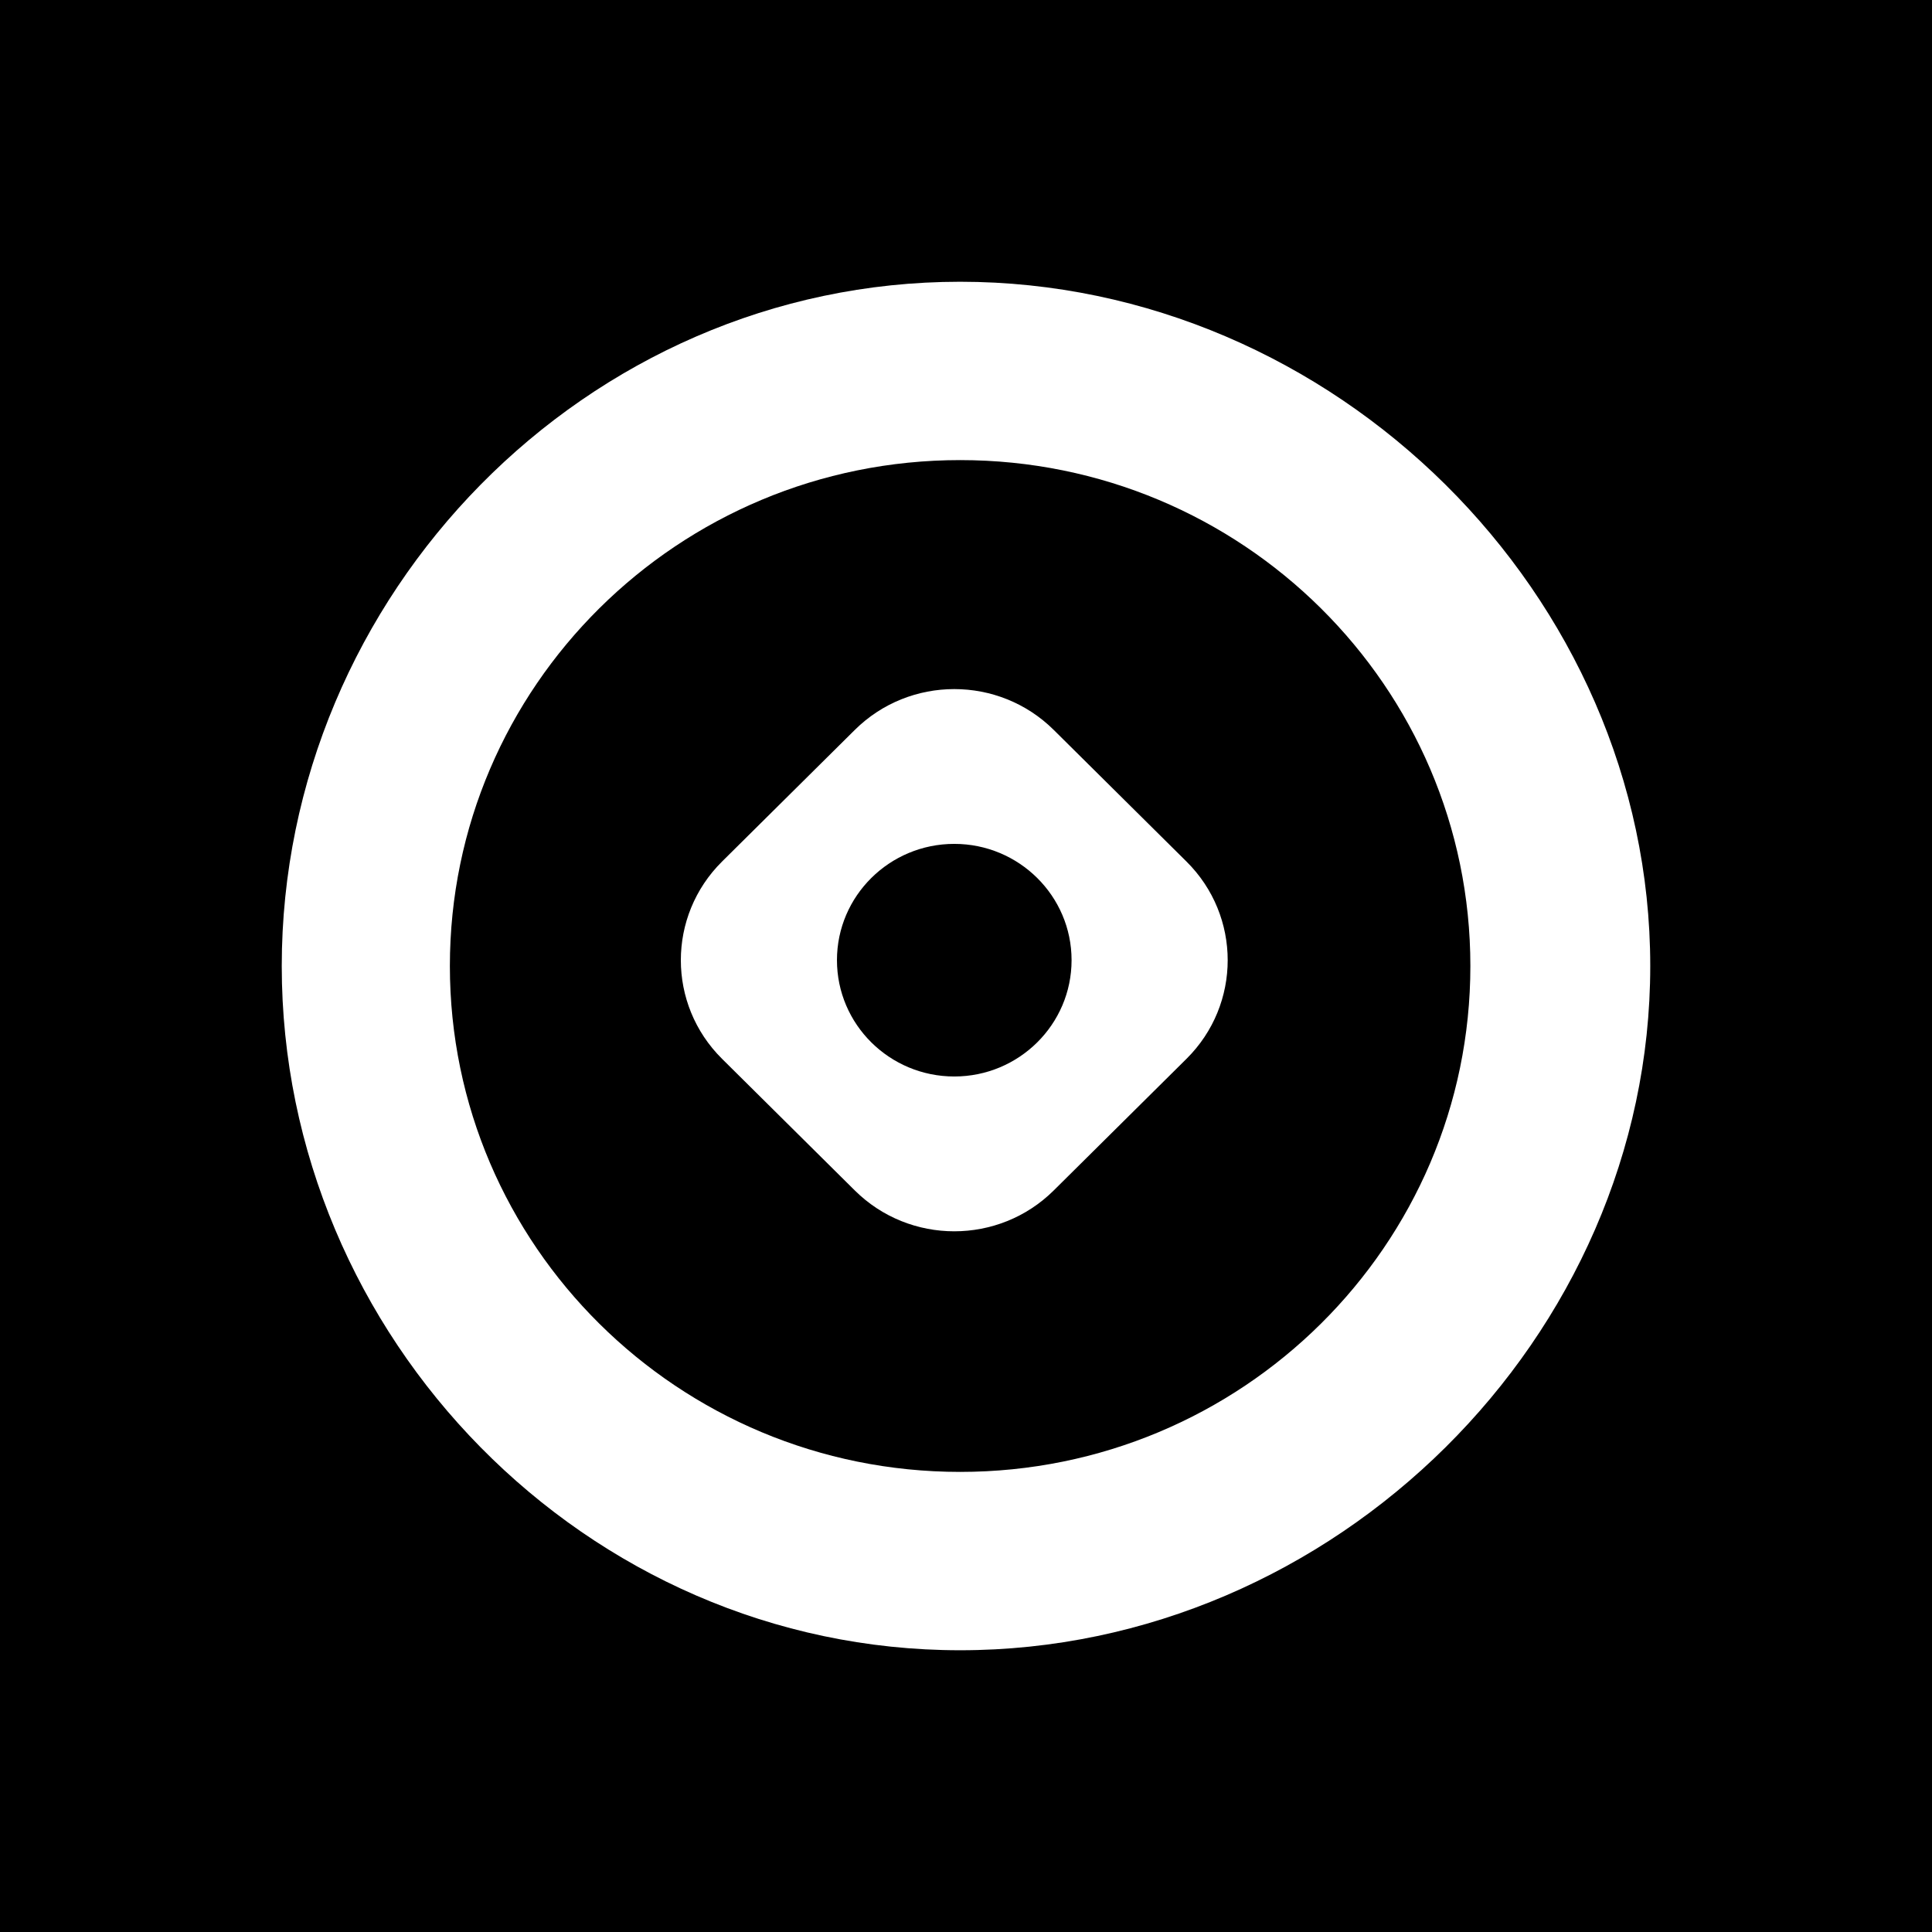
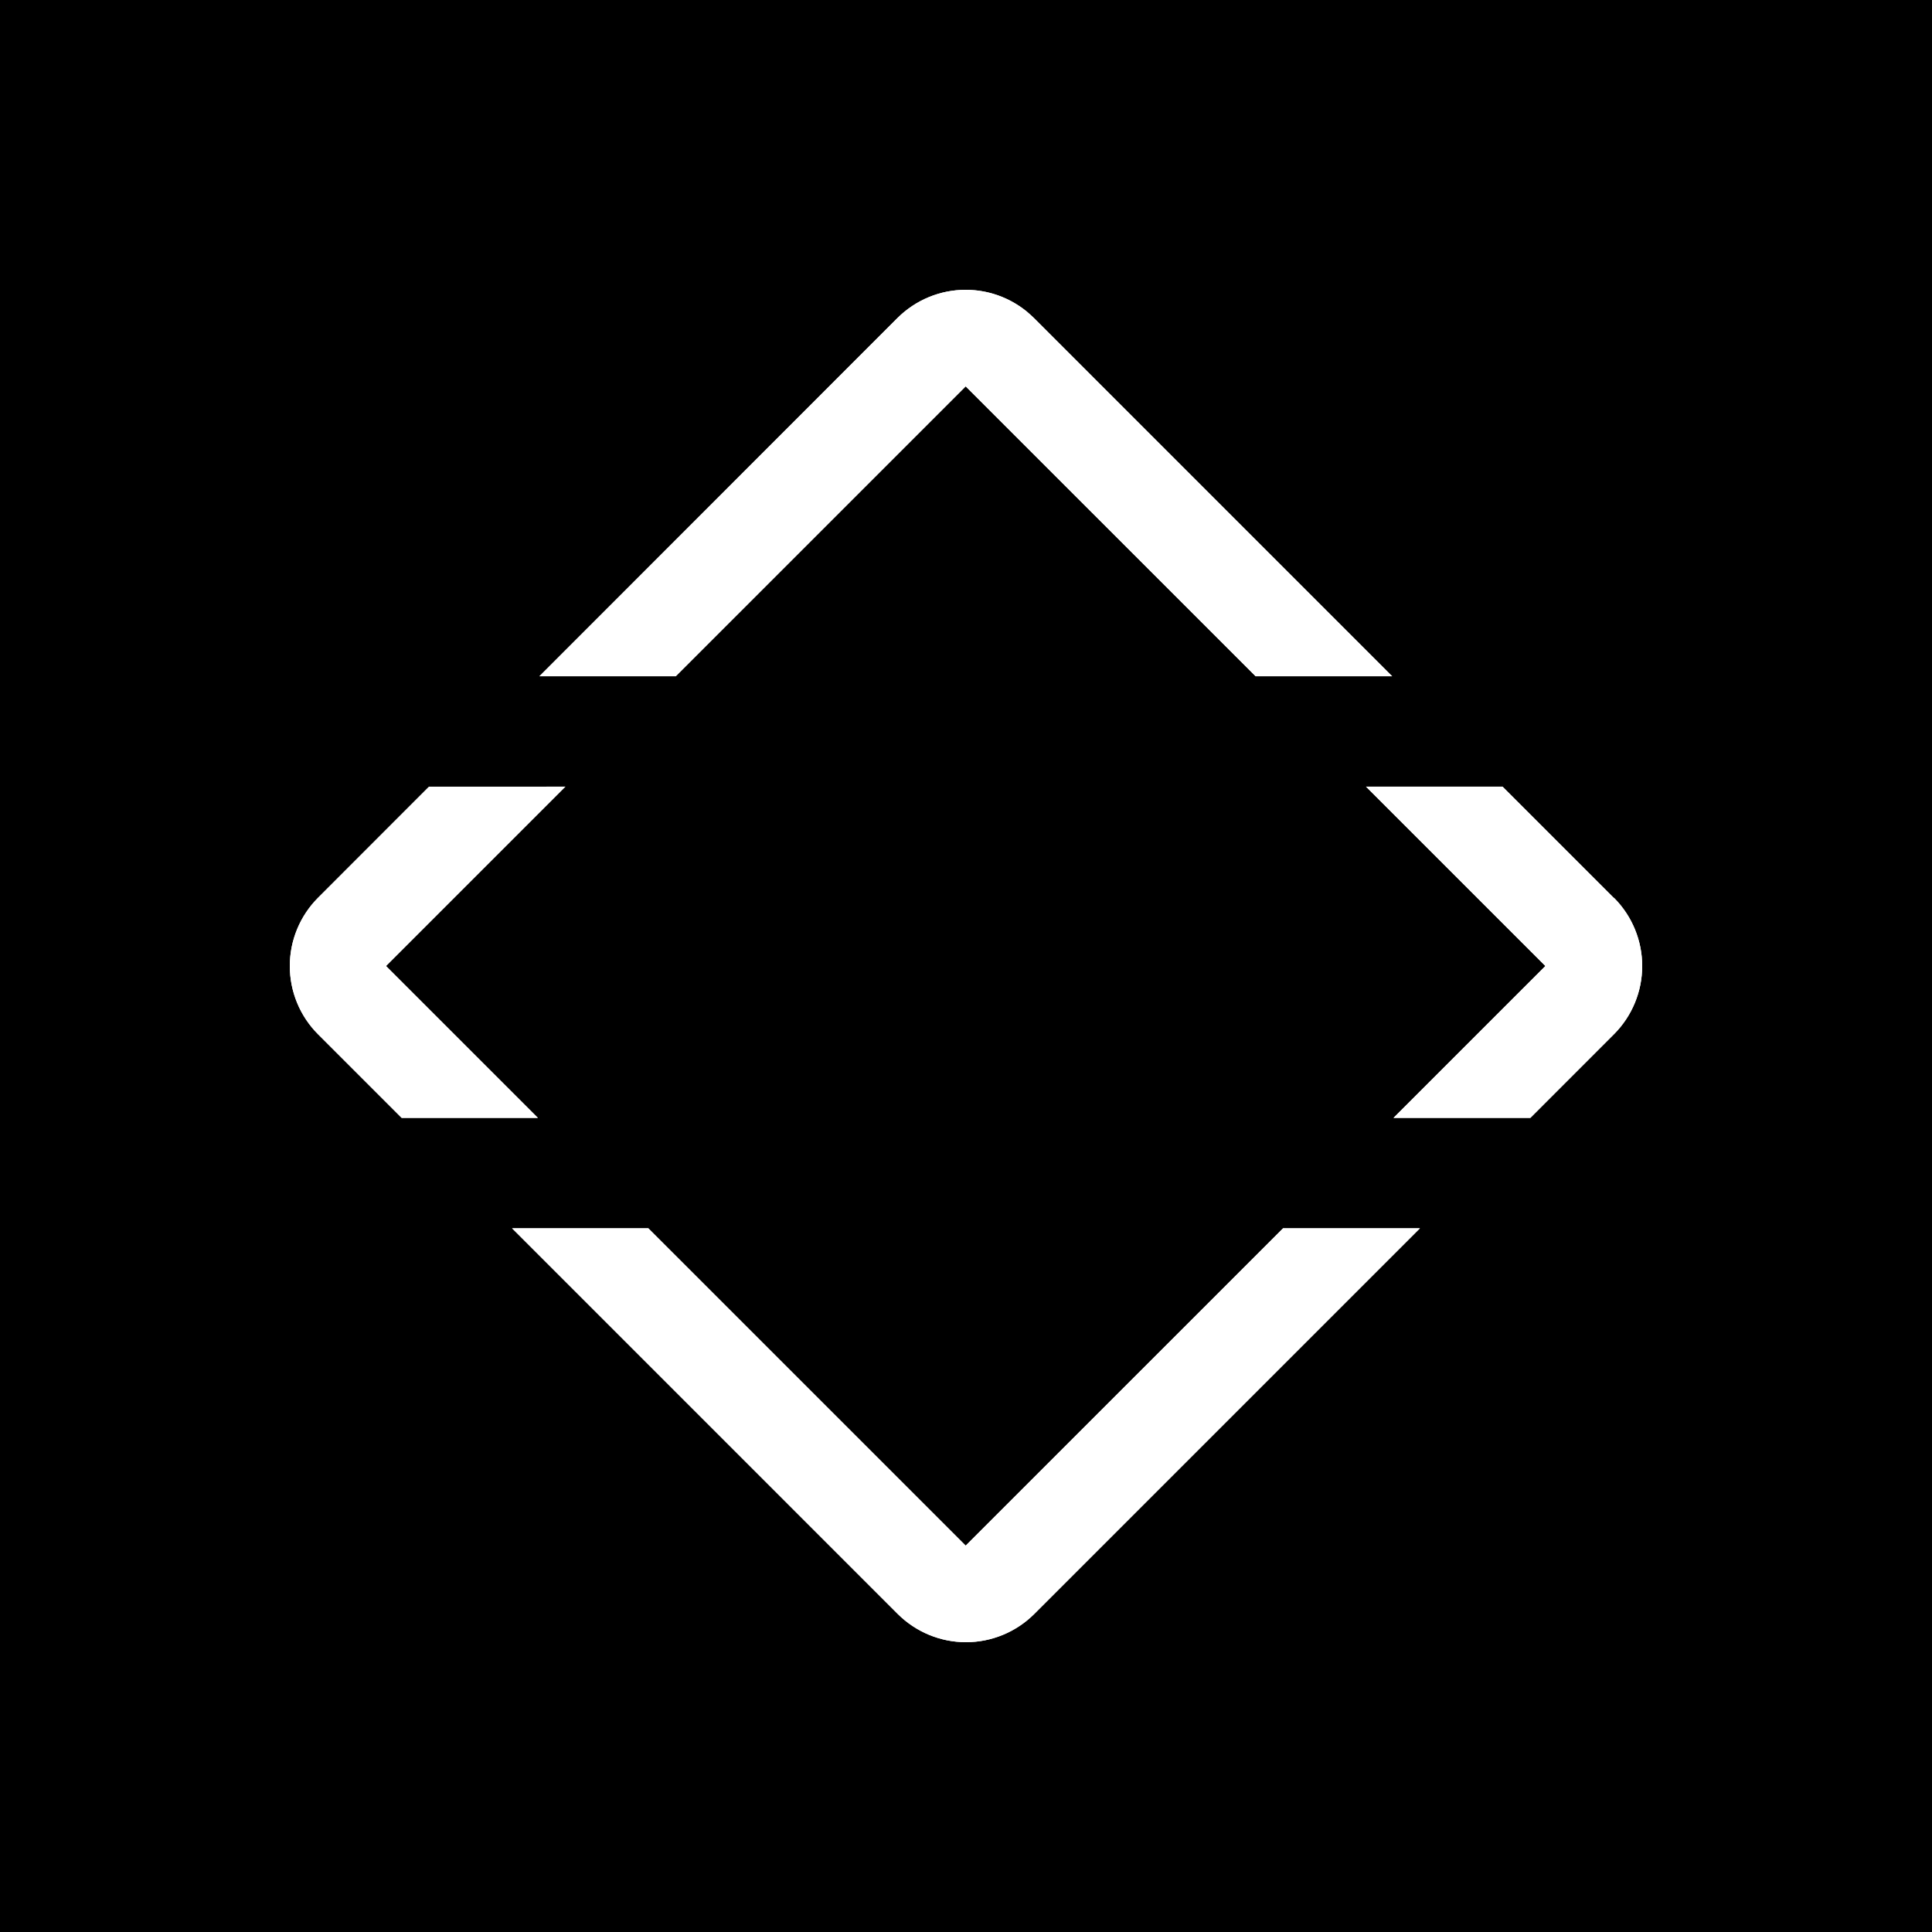
<svg xmlns="http://www.w3.org/2000/svg" width="48" height="48" viewBox="0 0 48 48" fill="none">
-   <rect width="48" height="48" fill="black" />
-   <path d="M23.854 7C33.153 7 41 14.78 41 24C41 33.22 33.153 41 23.854 41C14.556 41 7 33.22 7 24C7 14.78 14.556 7 23.854 7ZM23.854 11.431C16.855 11.431 11.177 17.06 11.177 24C11.177 30.94 16.855 36.569 23.854 36.569C30.854 36.569 36.531 30.94 36.531 24C36.531 17.06 30.854 11.431 23.854 11.431Z" fill="white" />
-   <path d="M21.237 18.135C22.602 16.782 24.815 16.782 26.18 18.135L29.478 21.405C30.843 22.759 30.843 24.953 29.478 26.306L26.18 29.576C24.815 30.93 22.602 30.93 21.237 29.576L17.939 26.306C16.574 24.953 16.574 22.759 17.939 21.405L21.237 18.135ZM23.709 20.966C22.1 20.966 20.794 22.261 20.794 23.855C20.794 25.45 22.1 26.745 23.709 26.745C25.317 26.745 26.623 25.45 26.623 23.855C26.623 22.261 25.317 20.966 23.709 20.966Z" fill="white" />
+   <g clip-path="url(#clip0_1281_674)">
+     <rect width="48" height="48" fill="black" />
+     <path fill-rule="evenodd" clip-rule="evenodd" d="M34.587 16.801L25.685 7.898C25.235 7.451 24.627 7.2 23.992 7.2C23.358 7.2 22.75 7.451 22.3 7.898L13.402 16.801H16.79L16.791 16.8L23.992 9.599L31.195 16.801H34.587ZM37.33 19.544H33.938L38.395 24L34.622 27.773H38.021L40.102 25.692C40.549 25.243 40.8 24.634 40.8 24C40.8 23.366 40.549 22.758 40.102 22.308H40.094L37.33 19.544ZM23.992 38.401L31.878 30.516H35.278L25.692 40.102C25.242 40.549 24.634 40.8 24 40.8C23.366 40.8 22.758 40.549 22.308 40.102L12.722 30.516H16.107L23.992 38.401ZM13.363 27.773L9.59 24L14.047 19.544H10.661L10.65 19.555L7.898 22.308C7.451 22.758 7.2 23.366 7.2 24C7.2 24.634 7.451 25.243 7.898 25.692L9.979 27.773H13.363Z" fill="white" />
+     <path d="M16.082 30.576L23.95 38.443L23.993 38.486L24.035 38.443L31.903 30.576H35.134L25.65 40.06C25.212 40.495 24.618 40.74 24 40.74C23.382 40.74 22.789 40.495 22.35 40.06L12.867 30.576H16.082ZM37.306 19.604L40.07 22.368H40.075C40.501 22.805 40.74 23.39 40.74 24C40.74 24.618 40.495 25.211 40.059 25.649L37.997 27.713H34.766L38.437 24.043L38.479 24L34.083 19.604H37.306ZM9.548 23.958L9.506 24L9.548 24.043L13.219 27.713H10.004L7.94 25.649H7.939C7.504 25.211 7.26 24.618 7.26 24C7.26 23.382 7.505 22.789 7.94 22.351L10.675 19.613L13.901 19.604L9.548 23.958ZM23.993 7.26C24.534 7.26 25.056 7.447 25.471 7.786L25.642 7.94L34.443 16.741H31.22L23.993 9.515L23.95 9.557L16.765 16.741H13.547L22.343 7.94C22.781 7.505 23.375 7.26 23.993 7.26Z" stroke="white" stroke-width="0.12" />
+   </g>
+   <defs>
+     <clipPath id="clip0_1281_674">
+       <rect width="48" height="48" fill="white" />
+     </clipPath>
+   </defs>
</svg>
